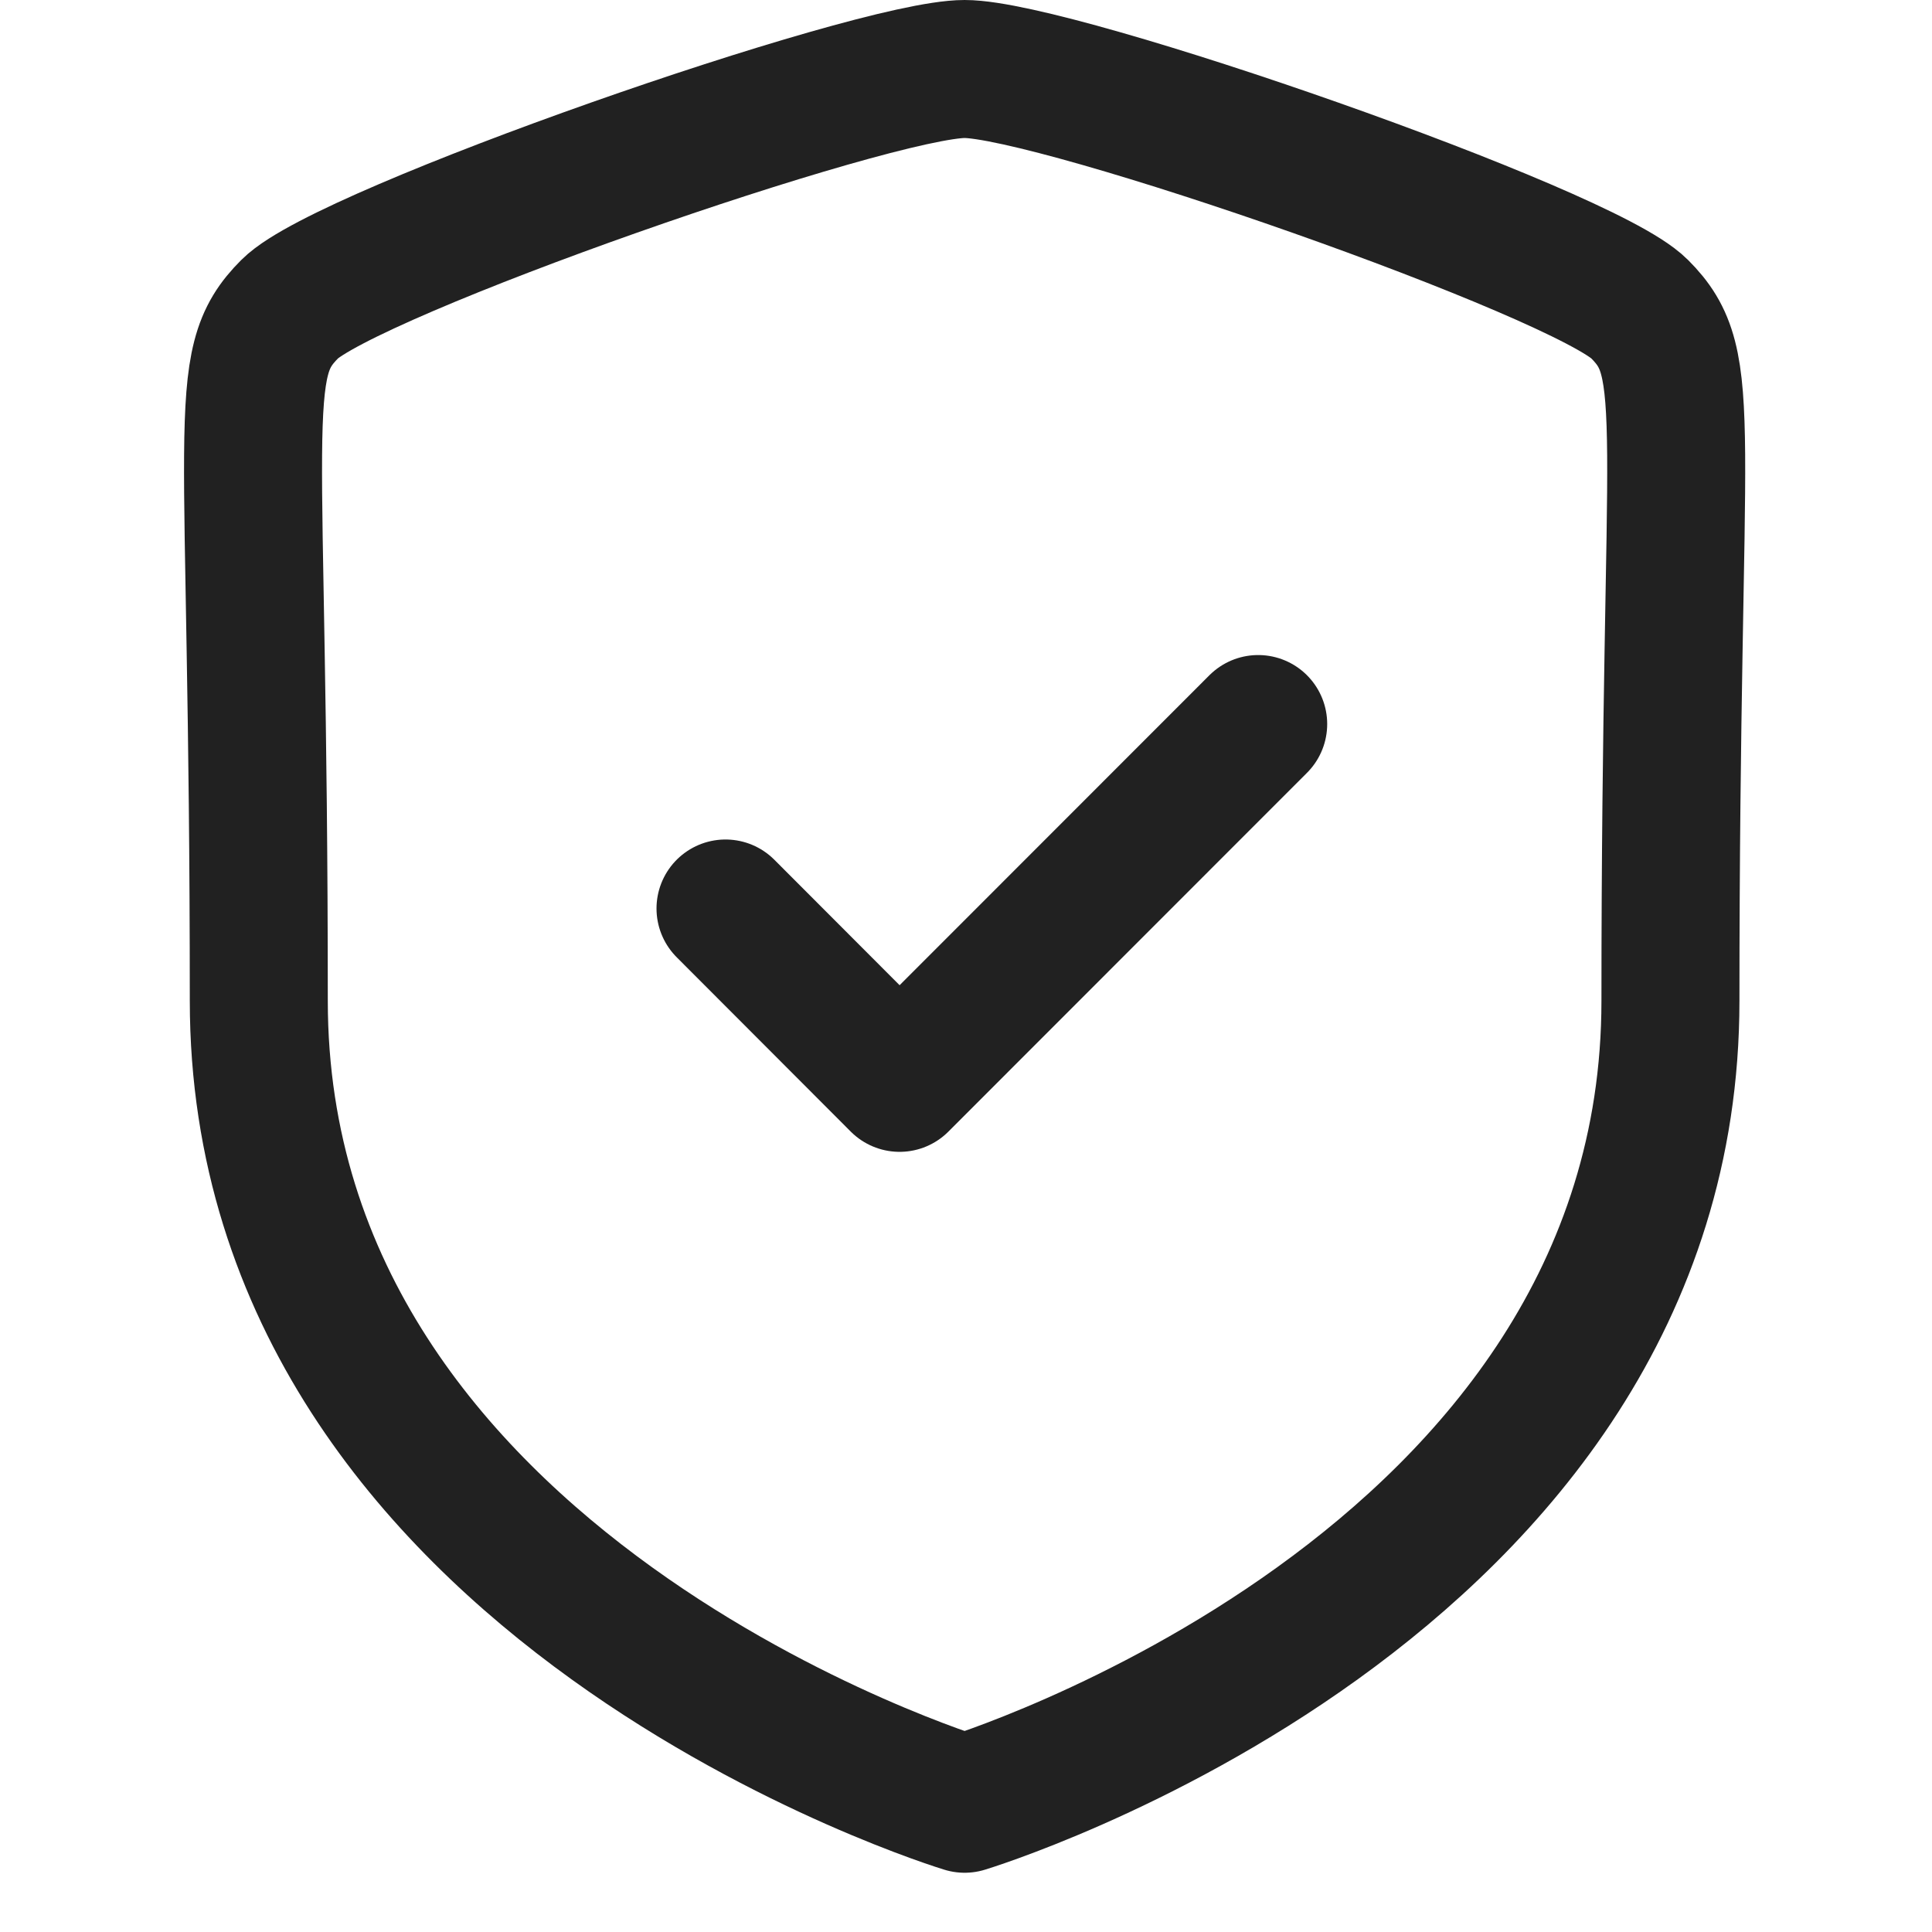
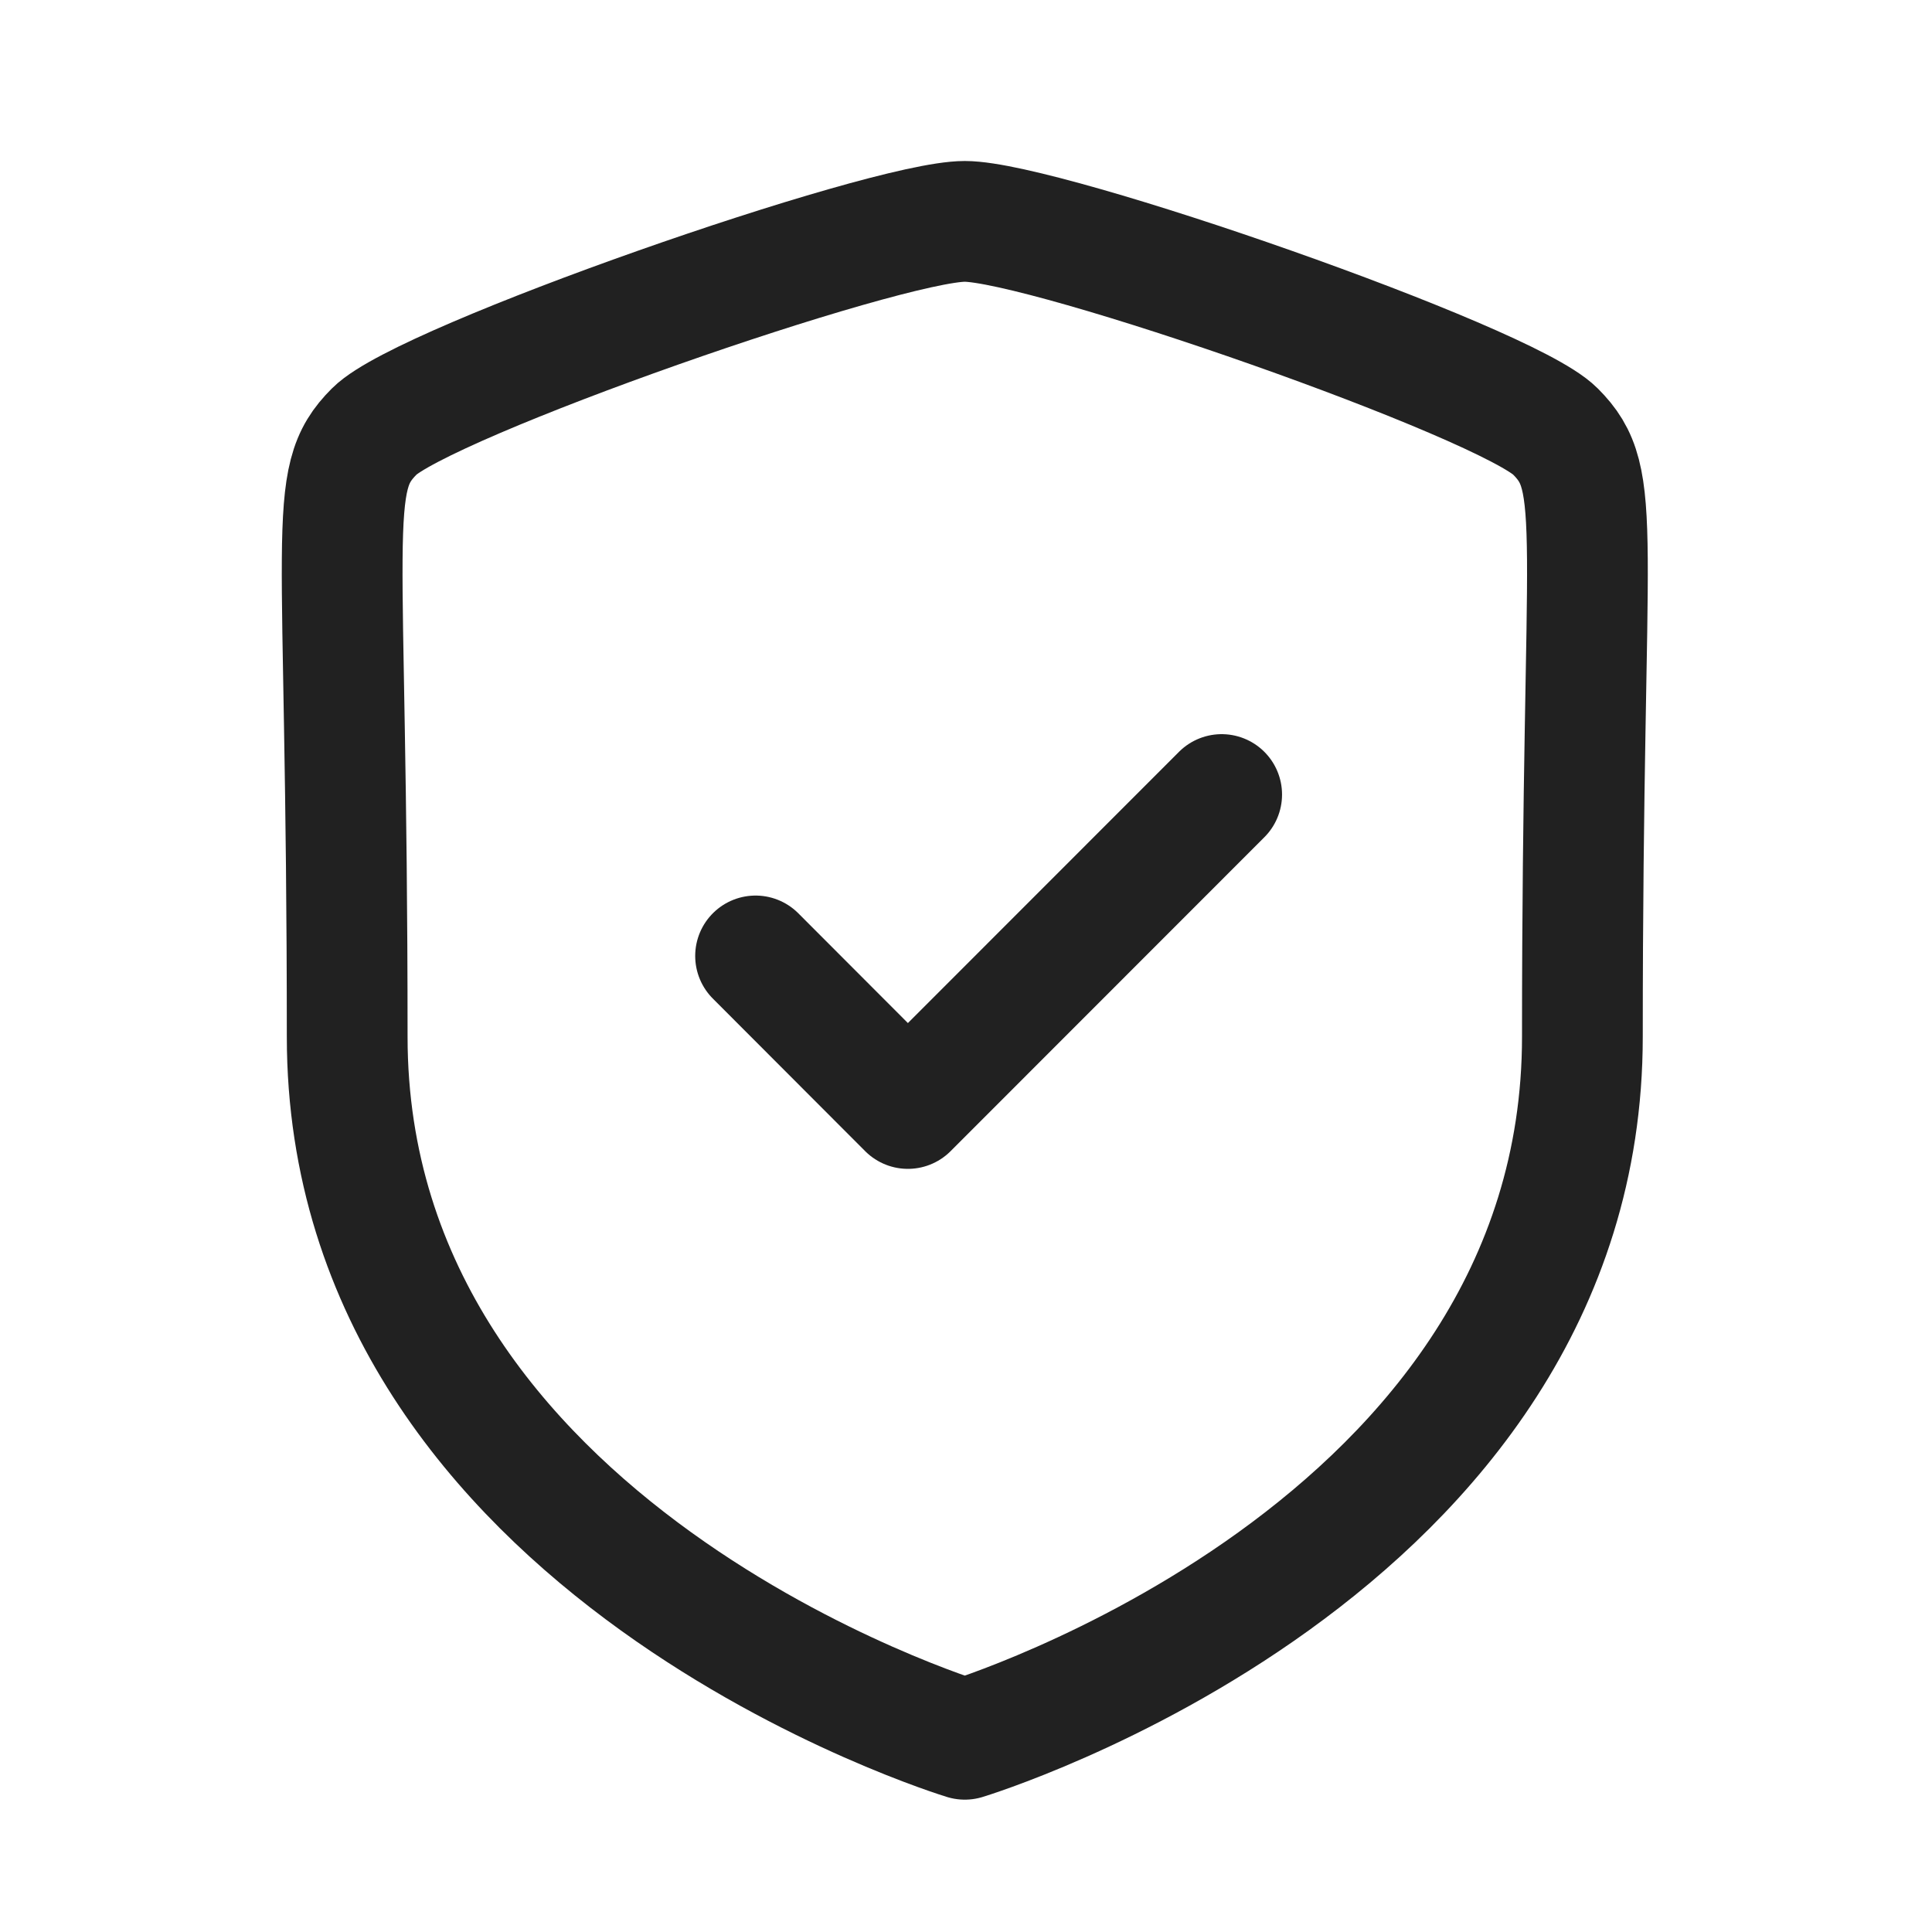
- <svg xmlns="http://www.w3.org/2000/svg" width="24" height="24" viewBox="0 0 18 21" fill="none">
-   <path fill-rule="evenodd" clip-rule="evenodd" d="M8.985 19.606C8.985 19.606 16.657 17.283 16.657 10.879C16.657 4.474 16.935 3.974 16.32 3.358C15.704 2.742 9.991 0.75 8.985 0.75C7.979 0.75 2.266 2.742 1.651 3.358C1.035 3.974 1.313 4.474 1.313 10.879C1.313 17.283 8.985 19.606 8.985 19.606Z" stroke="#212121" stroke-width="1.5" stroke-linecap="round" stroke-linejoin="round" />
-   <path d="M6.386 9.875L8.278 11.77L12.176 7.87" stroke="#212121" stroke-width="1.5" stroke-linecap="round" stroke-linejoin="round" />
+ <svg xmlns="http://www.w3.org/2000/svg" width="24" height="24" viewBox="0 0 24 24" fill="none">
+   <g id="Iconly/Light/Shield Done">
+     <g id="Shield Done">
+       <path id="Stroke 1" fill-rule="evenodd" clip-rule="evenodd" d="M11.985 21.606C11.985 21.606 19.657 19.283 19.657 12.879C19.657 6.474 19.935 5.974 19.32 5.358C18.704 4.742 12.991 2.75 11.985 2.75C10.979 2.75 5.266 4.742 4.651 5.358C4.035 5.974 4.313 6.474 4.313 12.879C4.313 19.283 11.985 21.606 11.985 21.606Z" stroke="#212121" stroke-width="1.5" stroke-linecap="round" stroke-linejoin="round" />
+       <path id="Stroke 3" d="M9.386 11.875L11.278 13.77L15.176 9.87" stroke="#212121" stroke-width="1.5" stroke-linecap="round" stroke-linejoin="round" />
+     </g>
+   </g>
</svg>
